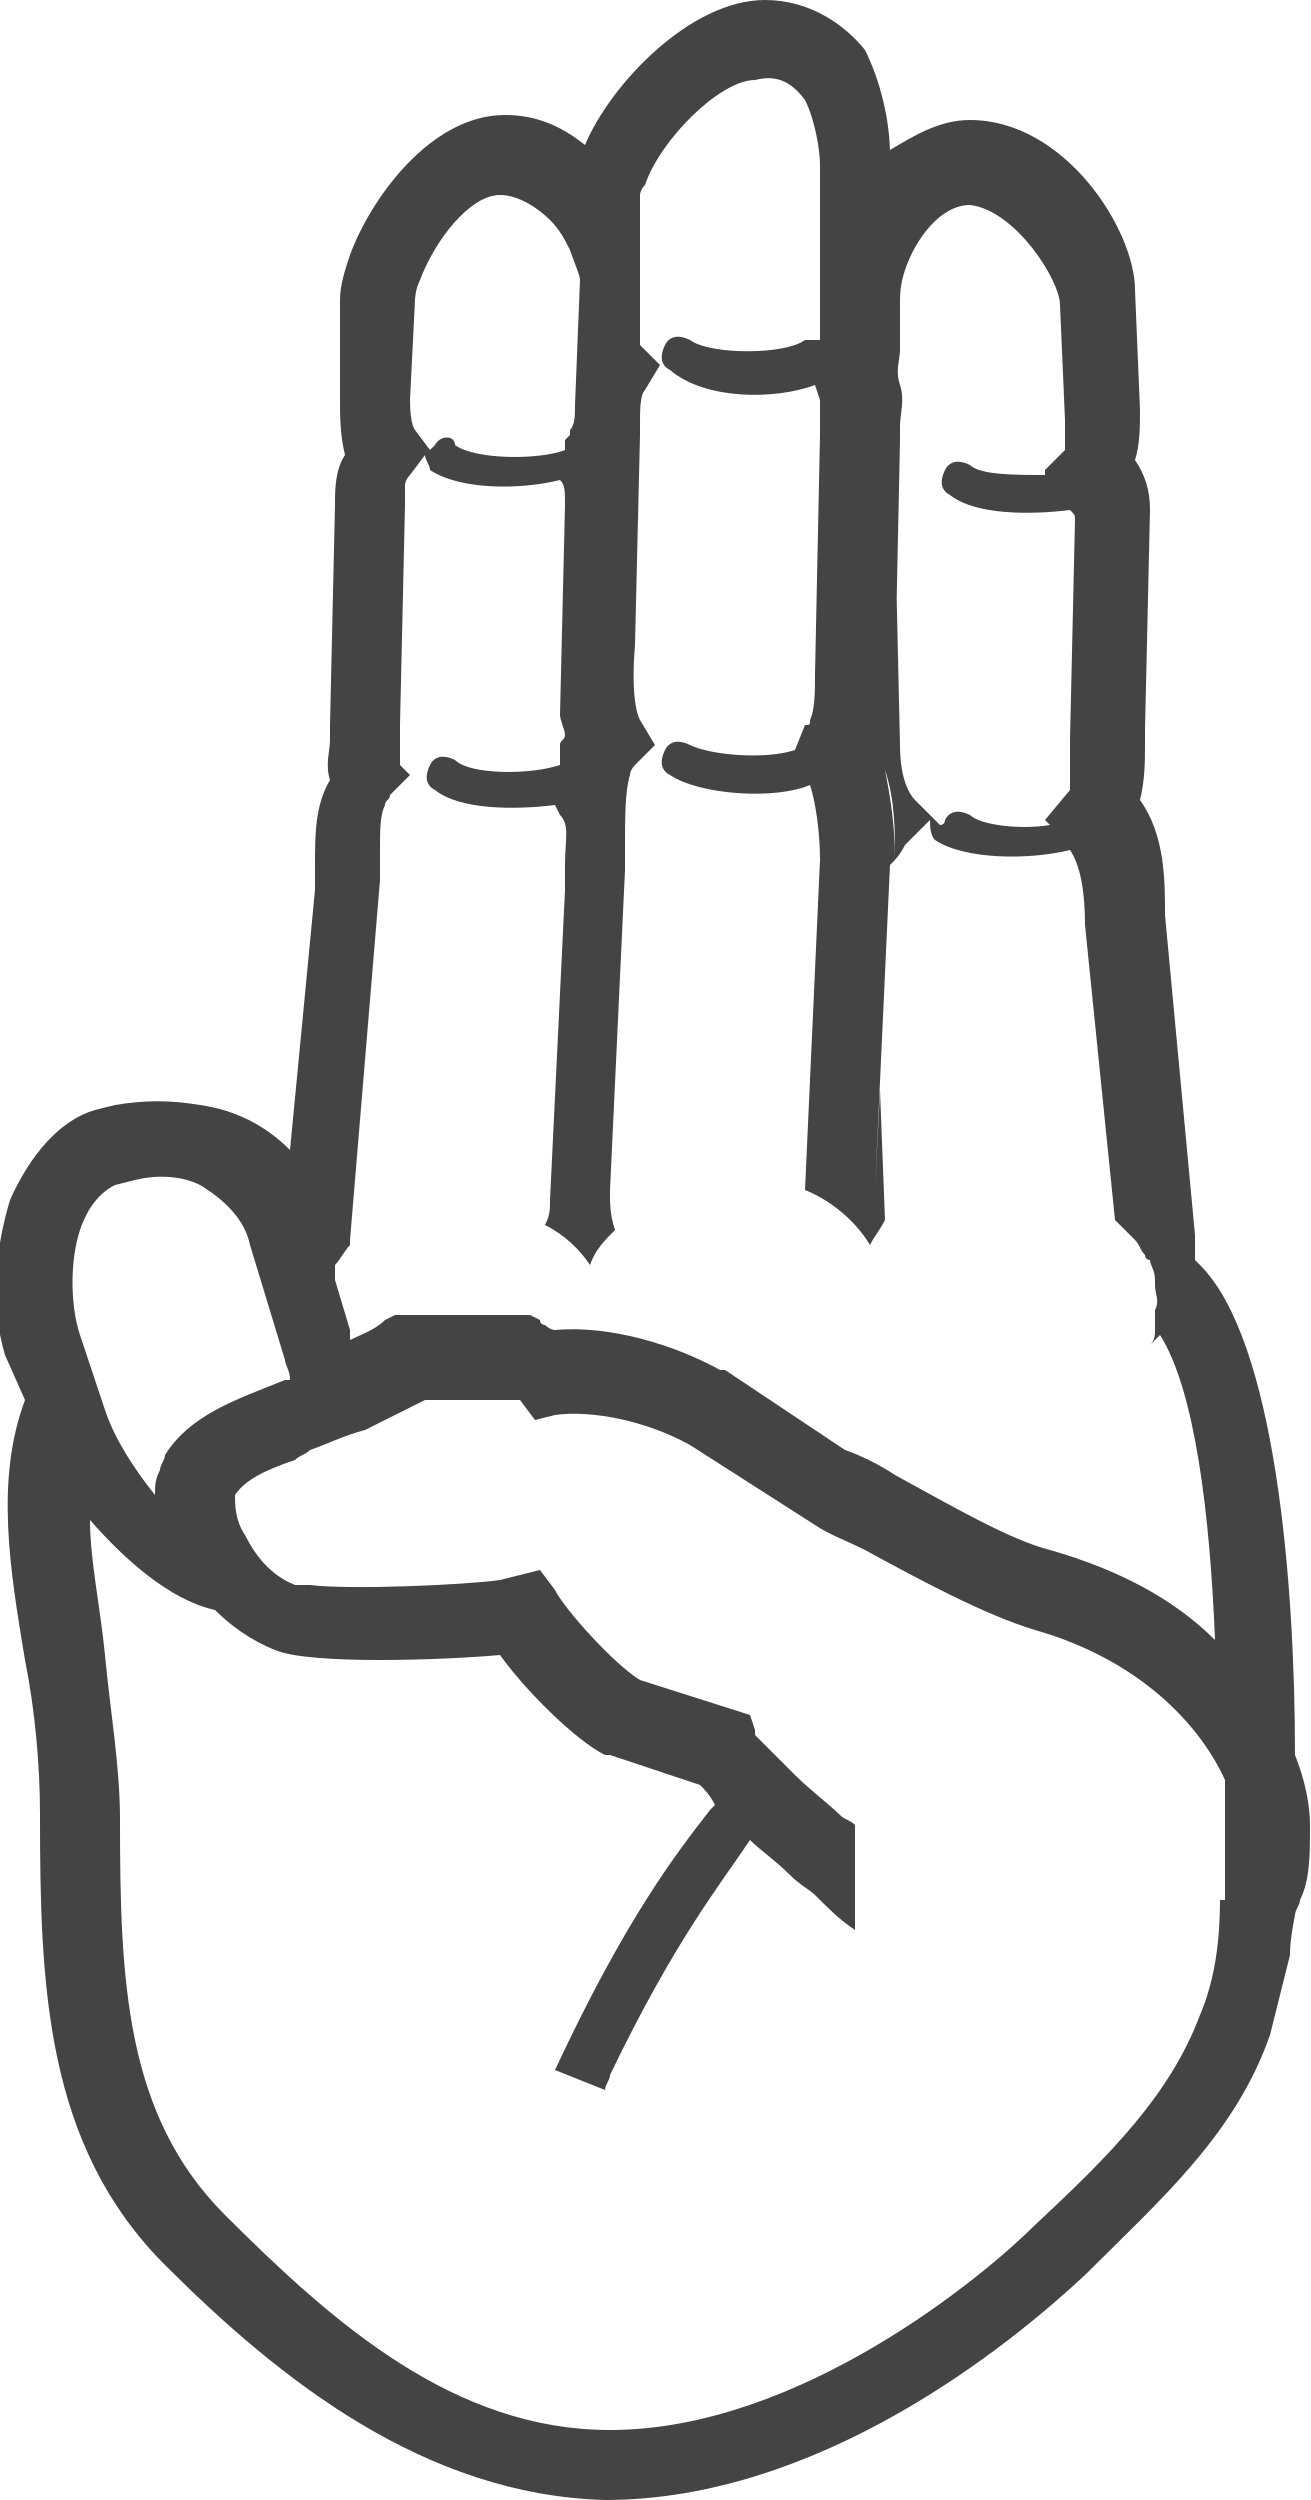
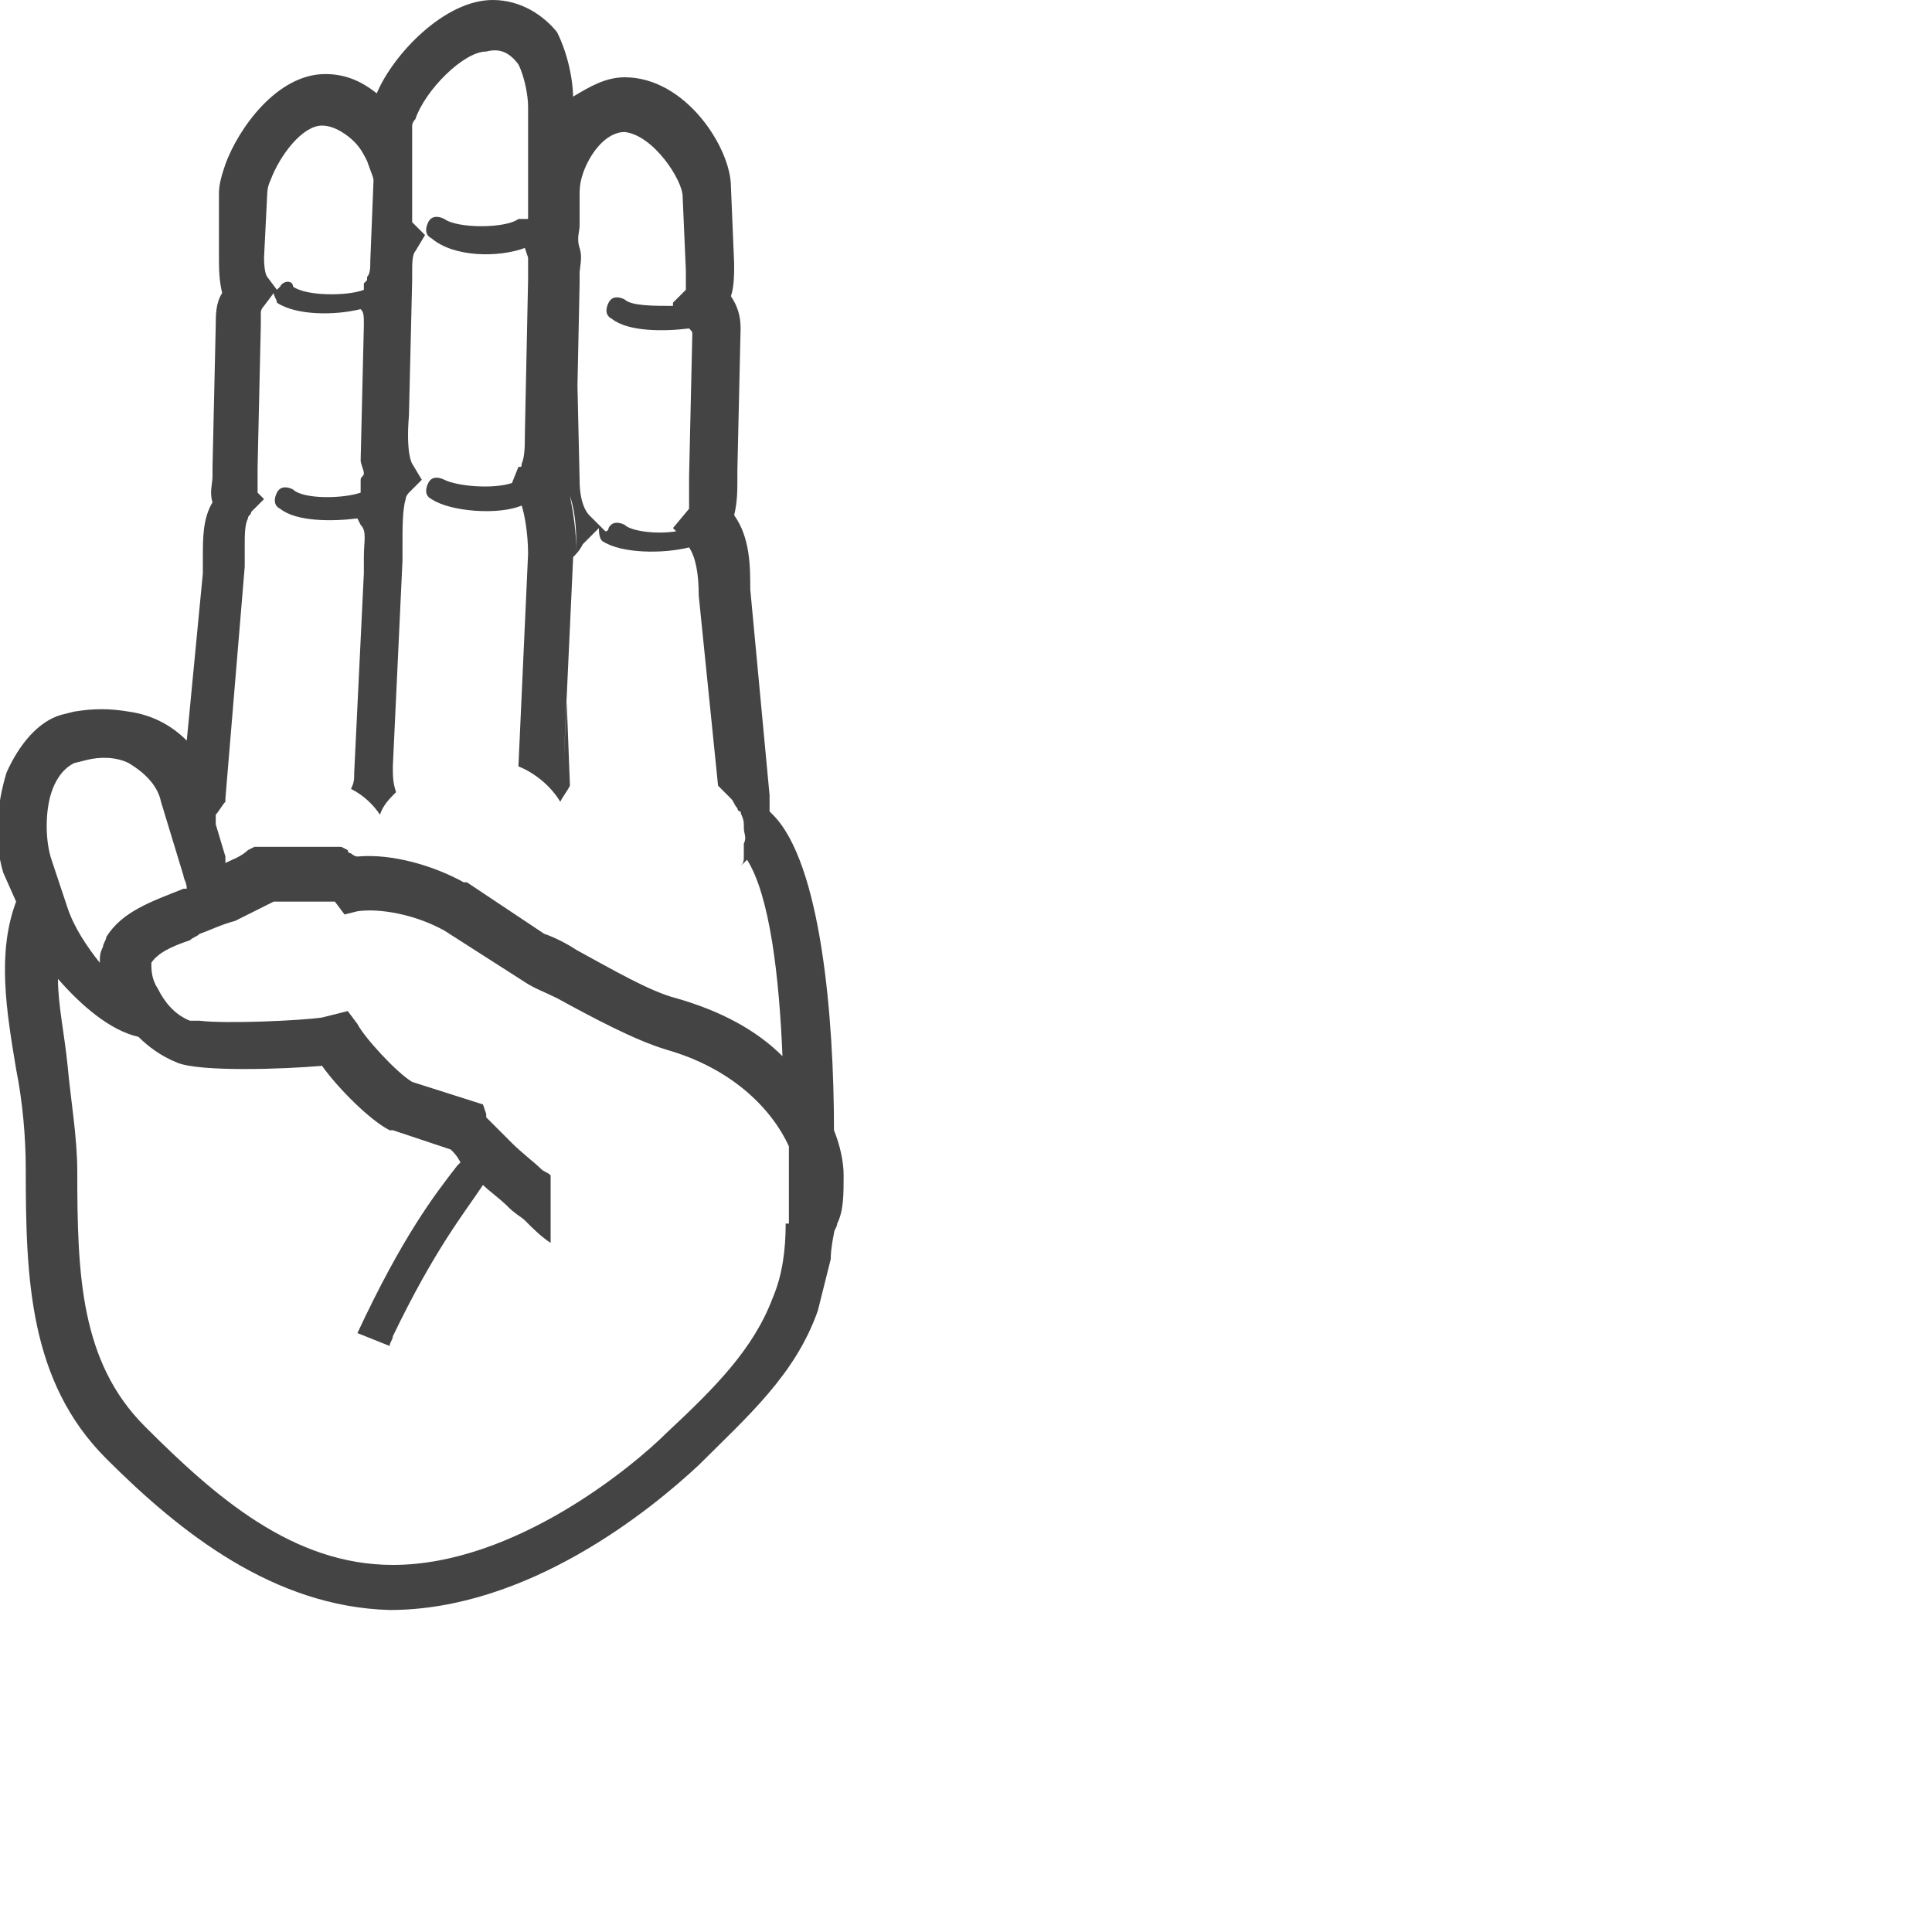
- <svg xmlns="http://www.w3.org/2000/svg" width="26.2" height="50" viewBox="0 0 26.2 50">
+ <svg xmlns="http://www.w3.org/2000/svg" width="60" height="60" viewBox="0 0 60 60">
  <path fill="#444" d="M15.3 0c-1.5 0-3.1 1.7-3.6 2.9-.5-.4-1-.6-1.6-.6C8.6 2.3 7.4 4 7 5.1c-.1.3-.2.6-.2.9v2c0 .3 0 .7.1 1.1-.2.3-.2.7-.2 1l-.1 4.4v.3c0 .2-.1.5 0 .8-.3.5-.3 1.1-.3 1.7v.5L5.8 23c-.5-.5-1.1-.8-1.8-.9-.6-.1-1.1-.1-1.7 0l-.4.1c-.7.2-1.3.9-1.7 1.8-.3 1-.4 2.1-.1 3.1l.4.9c-.6 1.6-.3 3.4 0 5.2.2 1 .3 2.1.3 3.1 0 3.4.1 6.6 2.5 9 2.3 2.3 5.2 4.6 8.8 4.7 4.3 0 8.1-3.1 9.6-4.5 1.5-1.5 3-2.8 3.7-4.8l.3-1.2.1-.4c0-.1 0-.3.1-.8 0-.1.1-.2.1-.3.2-.4.2-.9.2-1.5 0-.4-.1-.9-.3-1.4 0-3.5-.4-8.3-1.9-9.8l-.1-.1v-.5l-.6-6.4c0-.7 0-1.6-.5-2.3.1-.4.1-.8.1-1.1v-.3l.1-4.4c0-.4-.1-.7-.3-1 .1-.3.1-.7.1-1l-.1-2.4c0-1.2-1.4-3.4-3.3-3.4-.6 0-1.1.3-1.6.6v.1c0-.7-.2-1.5-.5-2.1-.4-.5-1.1-1-2-1zm-7 8.6s-.1-.1-.1-.6l.1-2s0-.2.1-.4c.3-.8 1-1.7 1.6-1.7.4 0 .8.3 1 .5.2.2.3.4.4.6.1.3.2.5.2.6l-.1 2.5c0 .2 0 .4-.1.5v.1l-.1.1V9c-.5.2-1.8.2-2.2-.1 0-.2-.3-.2-.4 0l-.1.1-.3-.4zM2.1 28.2l-.5-1.5c-.2-.6-.2-1.5 0-2.1.1-.3.3-.7.7-.9l.4-.1c.4-.1.9-.1 1.3.1.5.3.9.7 1 1.2l.7 2.3c0 .1.1.2.1.4h-.1c-1 .4-1.9.7-2.4 1.5 0 .1-.1.2-.1.3-.1.2-.1.3-.1.5-.4-.5-.8-1.1-1-1.7zm14.2 2.3c.3.2.6.3 1 .5 1.1.6 2.4 1.3 3.4 1.6 2.1.6 3.3 1.9 3.8 3V38h-.1c0 .8-.1 1.6-.4 2.3-.6 1.6-1.8 2.8-3.3 4.2-1 1-4.7 4.1-8.5 4.1-3.1 0-5.5-2.1-7.7-4.3-2-2-2.1-4.7-2.1-7.9 0-1.1-.2-2.2-.3-3.3-.1-1-.3-1.9-.3-2.7.7.8 1.6 1.6 2.5 1.8.3.3.7.6 1.2.8.7.3 3.4.2 4.5.1.5.7 1.5 1.7 2.1 2h.1l1.8.6c.1.1.2.2.3.4l-.1.1c-.7.9-1.7 2.2-3.1 5.2l.5.2.5.2c0-.1.1-.2.1-.3 1.3-2.7 2.2-3.8 2.8-4.7.2.2.5.4.8.7.2.2.4.3.5.4.3.3.5.5.8.7v-2.1c-.1-.1-.2-.1-.3-.2-.2-.2-.6-.5-.9-.8l-.4-.4-.4-.4v-.1l-.1-.3-2.2-.7c-.5-.3-1.5-1.4-1.7-1.8l-.3-.4-.8.2c-.7.1-3 .2-3.8.1h-.3c-.5-.2-.8-.6-1-1-.2-.3-.2-.6-.2-.8.2-.3.6-.5 1.2-.7.1-.1.2-.1.3-.2.3-.1.7-.3 1.1-.4l1.2-.6h1.9l.3.4.4-.1c.7-.1 1.8.1 2.7.6l2.5 1.6zm4.9-24.4l.1 2.3V9l-.4.4v.1c-.6 0-1.3 0-1.5-.2-.2-.1-.4-.1-.5.1-.1.2-.1.4.1.5.5.4 1.6.4 2.4.3.1.1.1.1.1.2l-.1 4.4v1l-.5.6.1.1c-.6.1-1.4 0-1.6-.2-.2-.1-.4-.1-.5.1 0 0 0 .1-.1.1l-.5-.5c-.1-.1-.3-.4-.3-1.1l-.1-4.4v-.1 3.2l.1-4.8v-.3c0-.2.1-.5 0-.8-.1-.3 0-.5 0-.7v-.9c0-.2 0-.4.1-.7.2-.6.7-1.3 1.3-1.3.9.1 1.8 1.5 1.8 2zm-3.3 11.1c0-.7-.1-1.3-.2-1.8.2.6.2 1.2.2 1.8zm0-10.5v-.3.3zM16.1 2c.2.4.3 1 .3 1.3v3.5h-.3c-.4.3-1.9.3-2.3 0-.2-.1-.4-.1-.5.1-.1.2-.1.4.1.5.7.6 2.1.6 2.9.3l.1.3v.7l-.1 4.8c0 .3 0 .7-.1.9 0 .1 0 .1-.1.1l-.2.5c-.6.2-1.7.1-2.1-.1-.2-.1-.4-.1-.5.1-.1.2-.1.4.1.5.6.4 2.1.5 2.8.2.1.3.2.9.2 1.5l-.3 6.6c.5.2 1 .6 1.3 1.1.1-.2.2-.3.3-.5l-.1-2.6-.1 2 .3-6.5c.1-.1.2-.2.3-.4l.5-.5c0 .1 0 .3.1.4.6.4 1.9.4 2.7.2.2.3.3.8.3 1.5l.6 5.9.3.3.1.1c.1.1.1.2.2.3 0 0 0 .1.1.1 0 .1.1.2.1.4v.1c0 .2.1.3 0 .5v.4c0 .1 0 .2-.1.3l.2-.2c.7 1.1 1 3.6 1.1 6.1-.8-.8-1.9-1.4-3.3-1.8-.8-.2-2-.9-3.1-1.5-.3-.2-.7-.4-1-.5l-2.4-1.6h-.1c-.9-.5-2.2-.9-3.3-.8-.1 0-.2-.1-.2-.1s-.1 0-.1-.1l-.2-.1H7.9l-.2.1c-.2.2-.5.3-.7.4v-.1-.1l-.3-1v-.3c.1-.1.2-.3.3-.4v-.1l.6-7.2V17c0-.4 0-.7.1-.9 0-.1.1-.1.1-.2l.4-.4-.2-.2v-.4-.4l.1-4.4v-.4s0-.1.1-.2l.3-.4c0 .1.1.2.1.3.6.4 1.8.4 2.6.2.1.1.1.2.1.5l-.1 4.2c0 .1.1.3.1.4 0 .1-.1.1-.1.2v.4c-.6.2-1.8.2-2.1-.1-.2-.1-.4-.1-.5.1-.1.2-.1.4.1.5.5.4 1.6.4 2.4.3l.1.2c.2.2.1.5.1 1v.5L11 24c0 .2 0 .3-.1.5.4.2.7.5.9.8.1-.3.3-.5.5-.7-.1-.3-.1-.5-.1-.8l.3-6.4v-.5c0-.5 0-1.1.1-1.4 0-.1.1-.2.1-.2l.4-.4-.3-.5s-.2-.3-.1-1.5l.1-4.2v-.2c0-.3 0-.6.1-.7l.3-.5-.4-.4v-3s0-.1.1-.2c.3-.9 1.5-2.1 2.2-2.1.4-.1.7 0 1 .4z" />
</svg>
